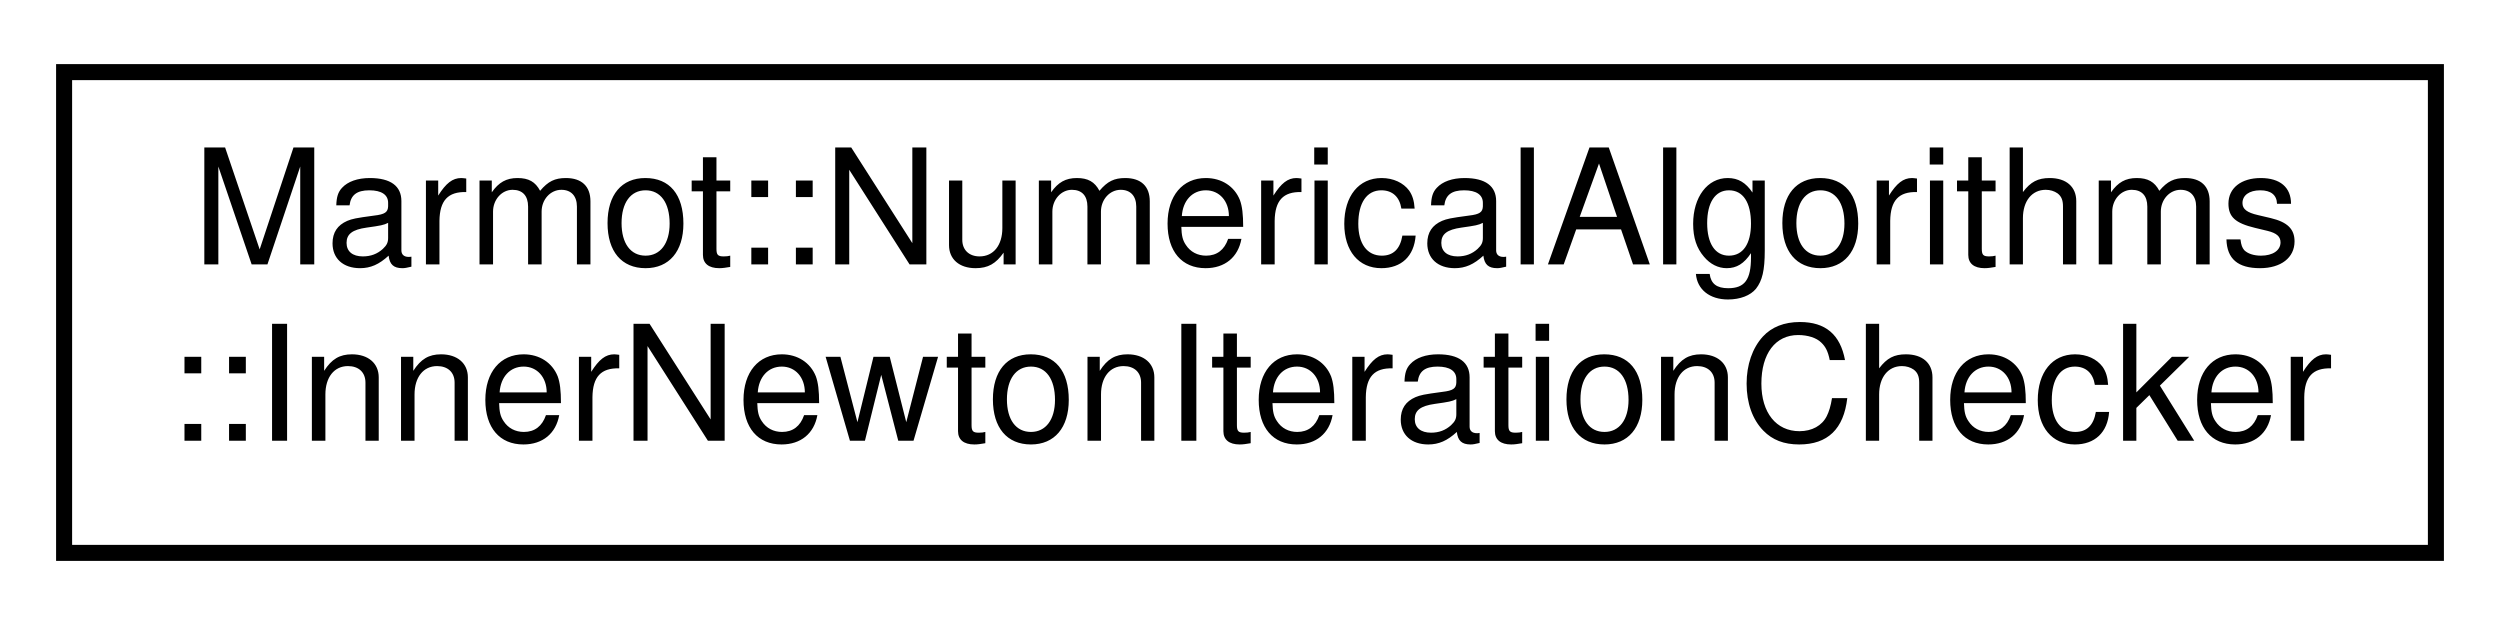
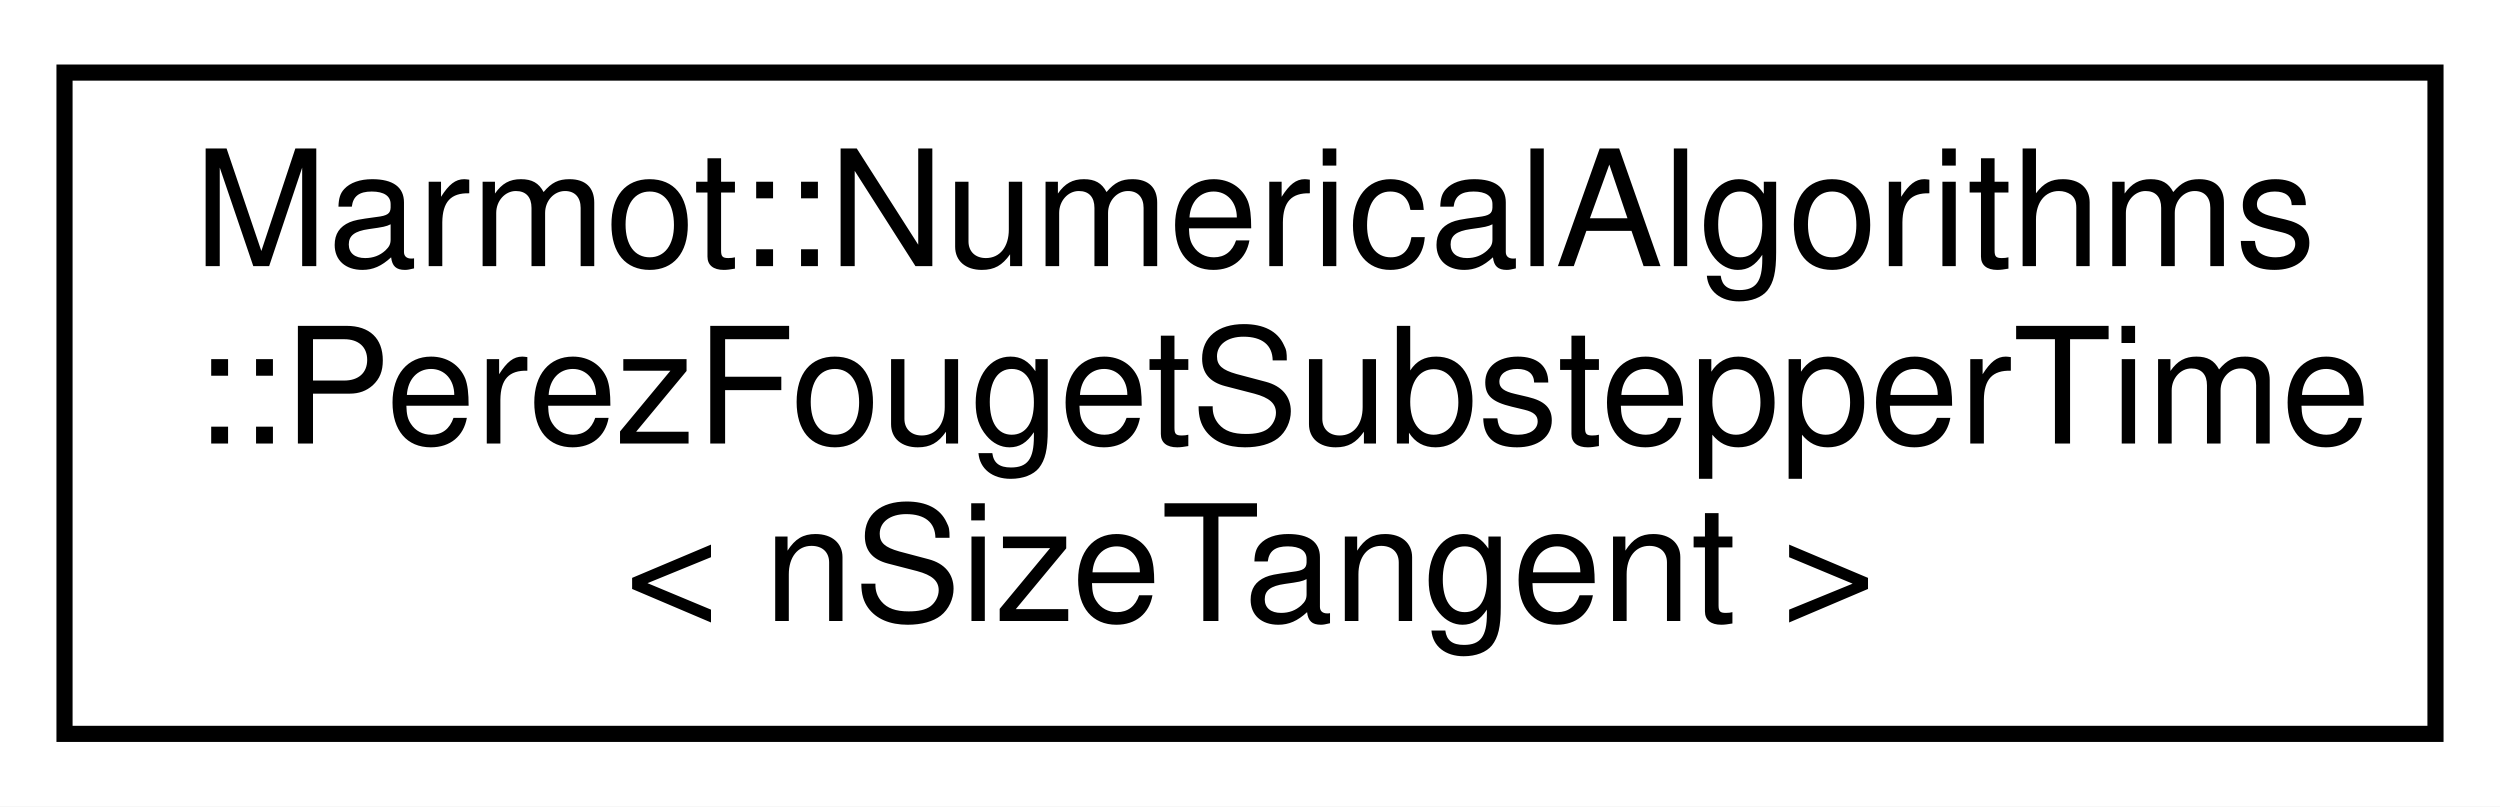
- <svg xmlns="http://www.w3.org/2000/svg" xmlns:xlink="http://www.w3.org/1999/xlink" width="156pt" height="39pt" viewBox="0.00 0.00 156.00 39.00">
-   <g id="graph0" class="graph" transform="scale(1 1) rotate(0) translate(4 35)">
-     <polygon fill="white" stroke="transparent" points="-4,4 -4,-35 152,-35 152,4 -4,4" />
+ <svg xmlns="http://www.w3.org/2000/svg" xmlns:xlink="http://www.w3.org/1999/xlink" width="155pt" height="50pt" viewBox="0.00 0.00 155.00 50.00">
+   <g id="graph0" class="graph" transform="scale(1 1) rotate(0) translate(4 46)">
+     <polygon fill="white" stroke="transparent" points="-4,4 -4,-46 151,-46 151,4 -4,4" />
    <g id="node1" class="node">
      <g id="a_node1">
-         <a xlink:href="classMarmot_1_1NumericalAlgorithms_1_1InnerNewtonIterationChecker.html" target="_top" xlink:title=" ">
-           <polygon fill="white" stroke="black" points="0,-0.5 0,-30.5 148,-30.5 148,-0.5 0,-0.5" />
-           <text text-anchor="start" x="8" y="-18.5" font-family="Helvetica,sans-Serif" font-size="10.00">Marmot::NumericalAlgorithms</text>
-           <text text-anchor="middle" x="74" y="-7.5" font-family="Helvetica,sans-Serif" font-size="10.00">::InnerNewtonIterationChecker</text>
+         <a xlink:href="classMarmot_1_1NumericalAlgorithms_1_1PerezFougetSubstepperTime.html" target="_top" xlink:title=" ">
+           <polygon fill="white" stroke="black" points="0,-0.5 0,-41.5 147,-41.5 147,-0.5 0,-0.5" />
+           <text text-anchor="start" x="8" y="-29.5" font-family="Helvetica,sans-Serif" font-size="10.00">Marmot::NumericalAlgorithms</text>
+           <text text-anchor="start" x="8" y="-18.5" font-family="Helvetica,sans-Serif" font-size="10.00">::PerezFougetSubstepperTime</text>
+           <text text-anchor="middle" x="73.5" y="-7.5" font-family="Helvetica,sans-Serif" font-size="10.00">&lt; nSizeTangent &gt;</text>
        </a>
      </g>
    </g>
  </g>
</svg>
